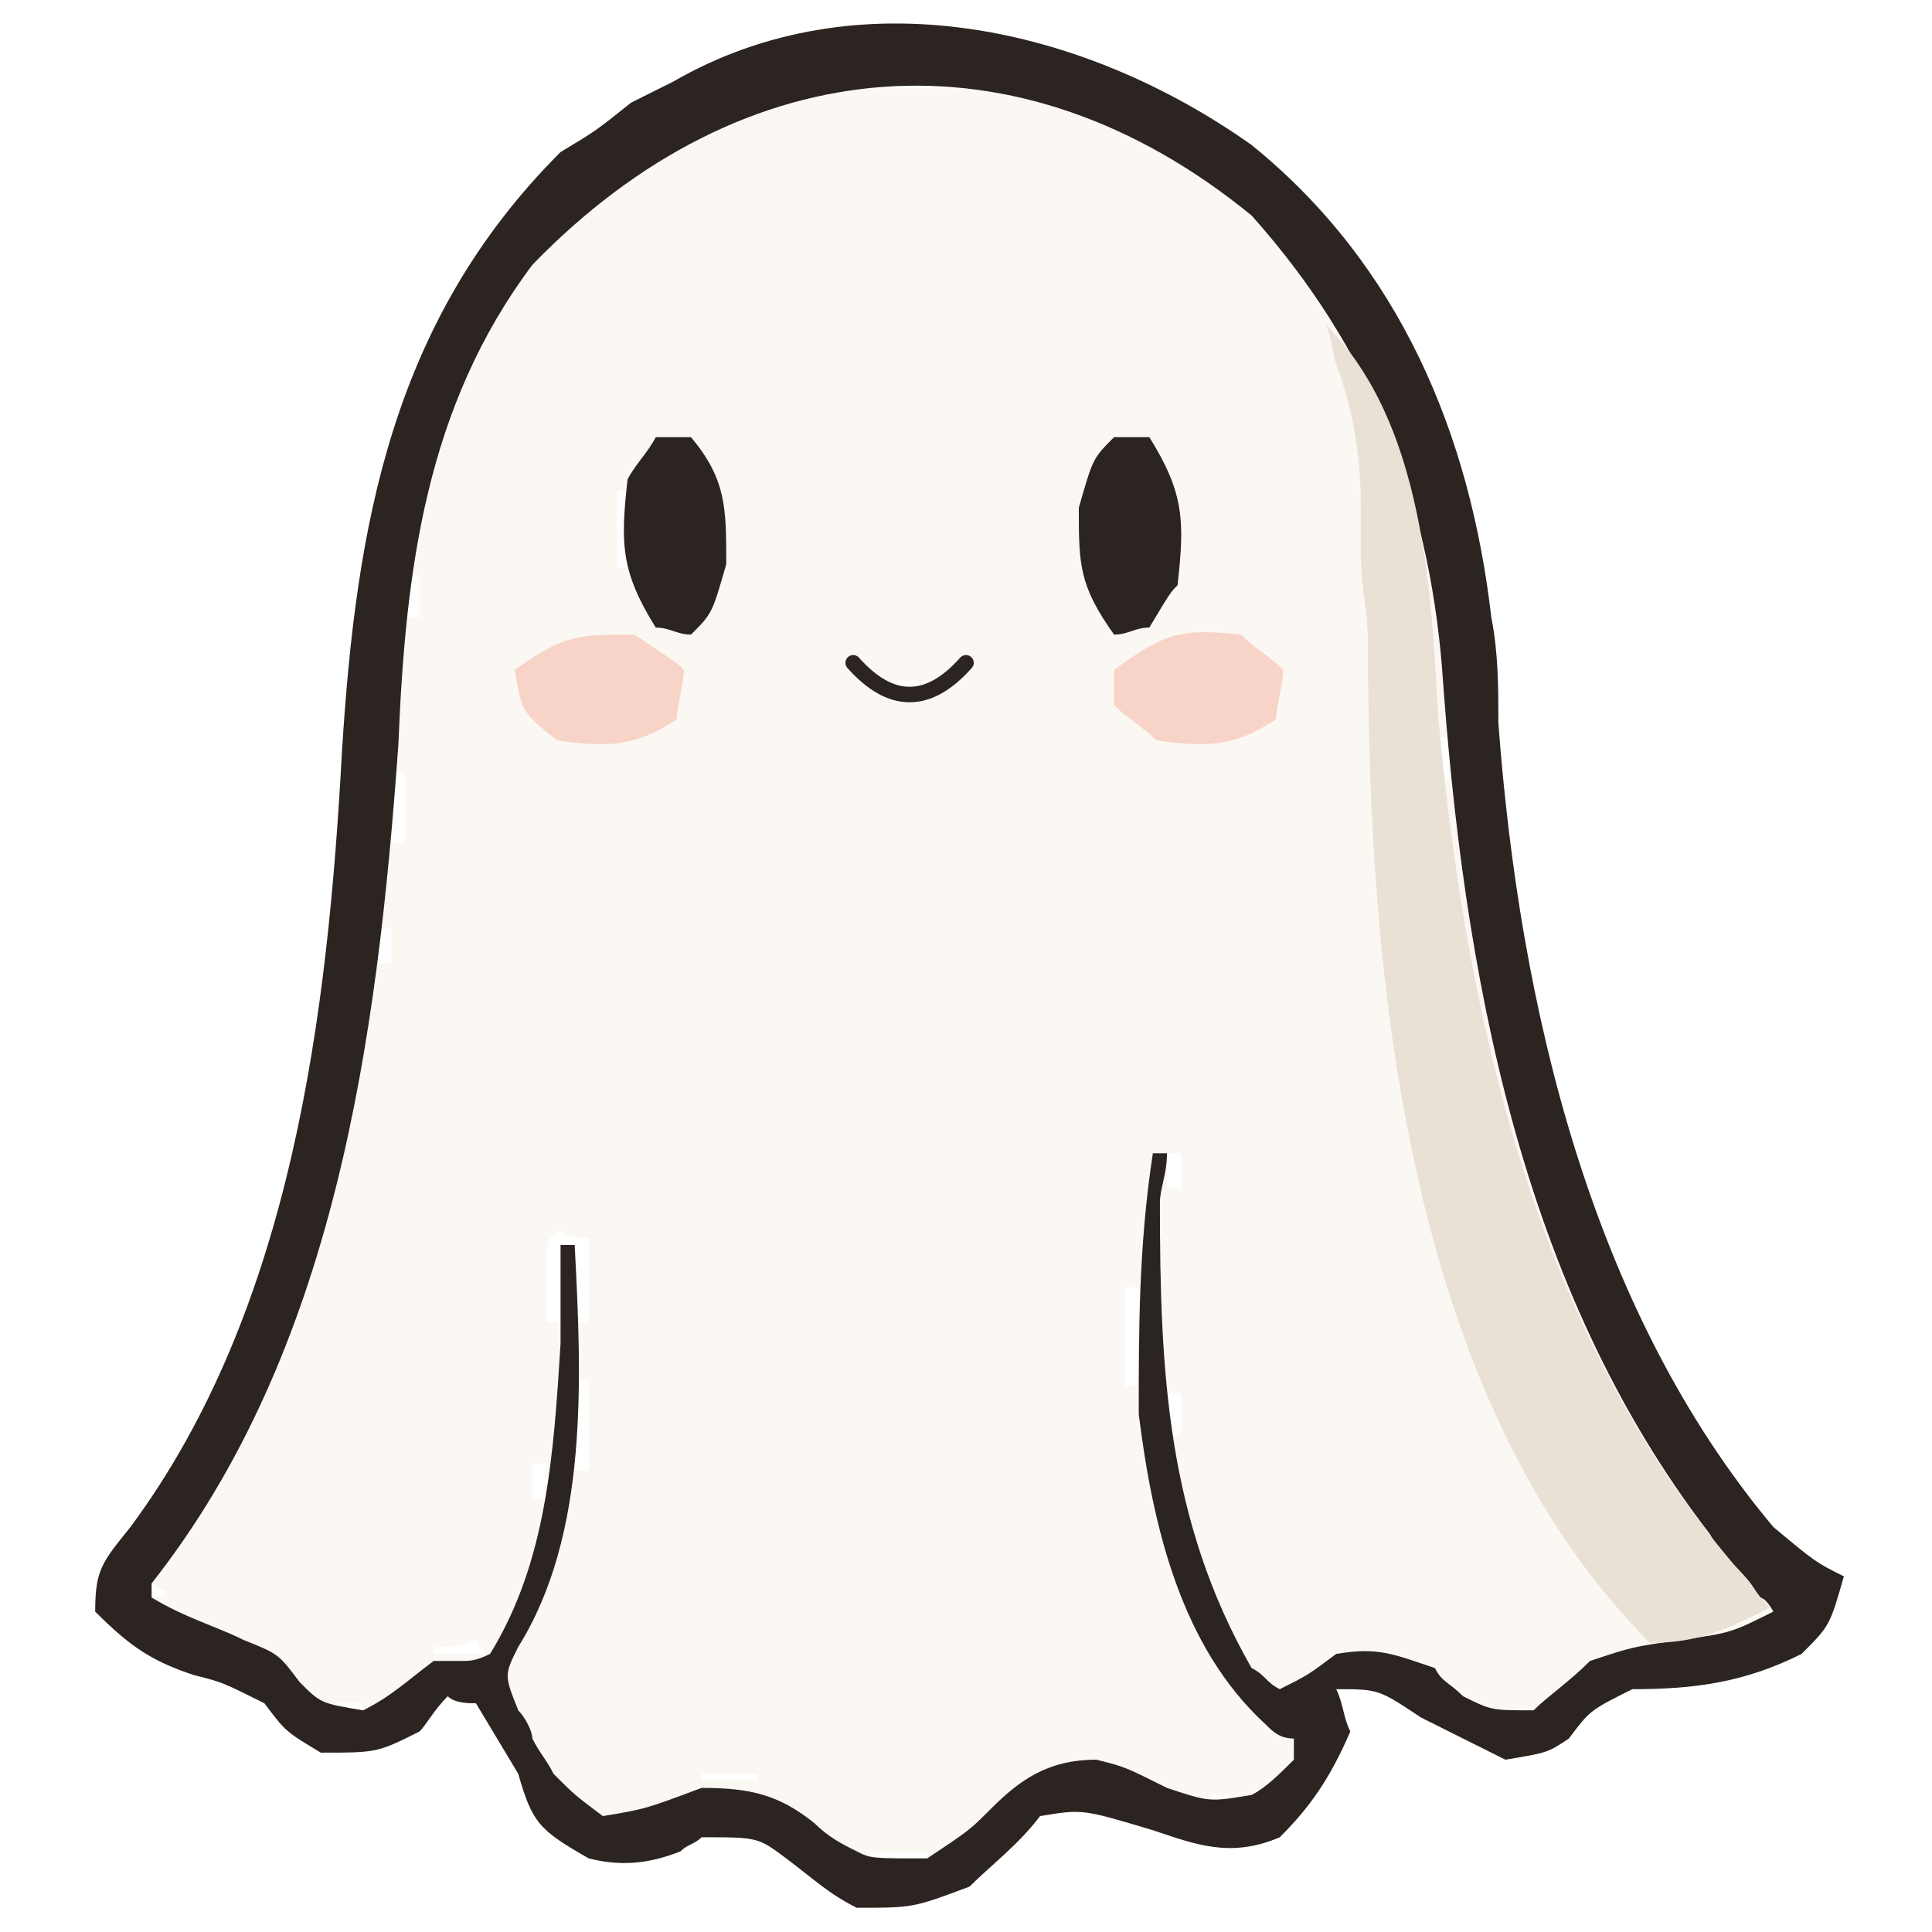
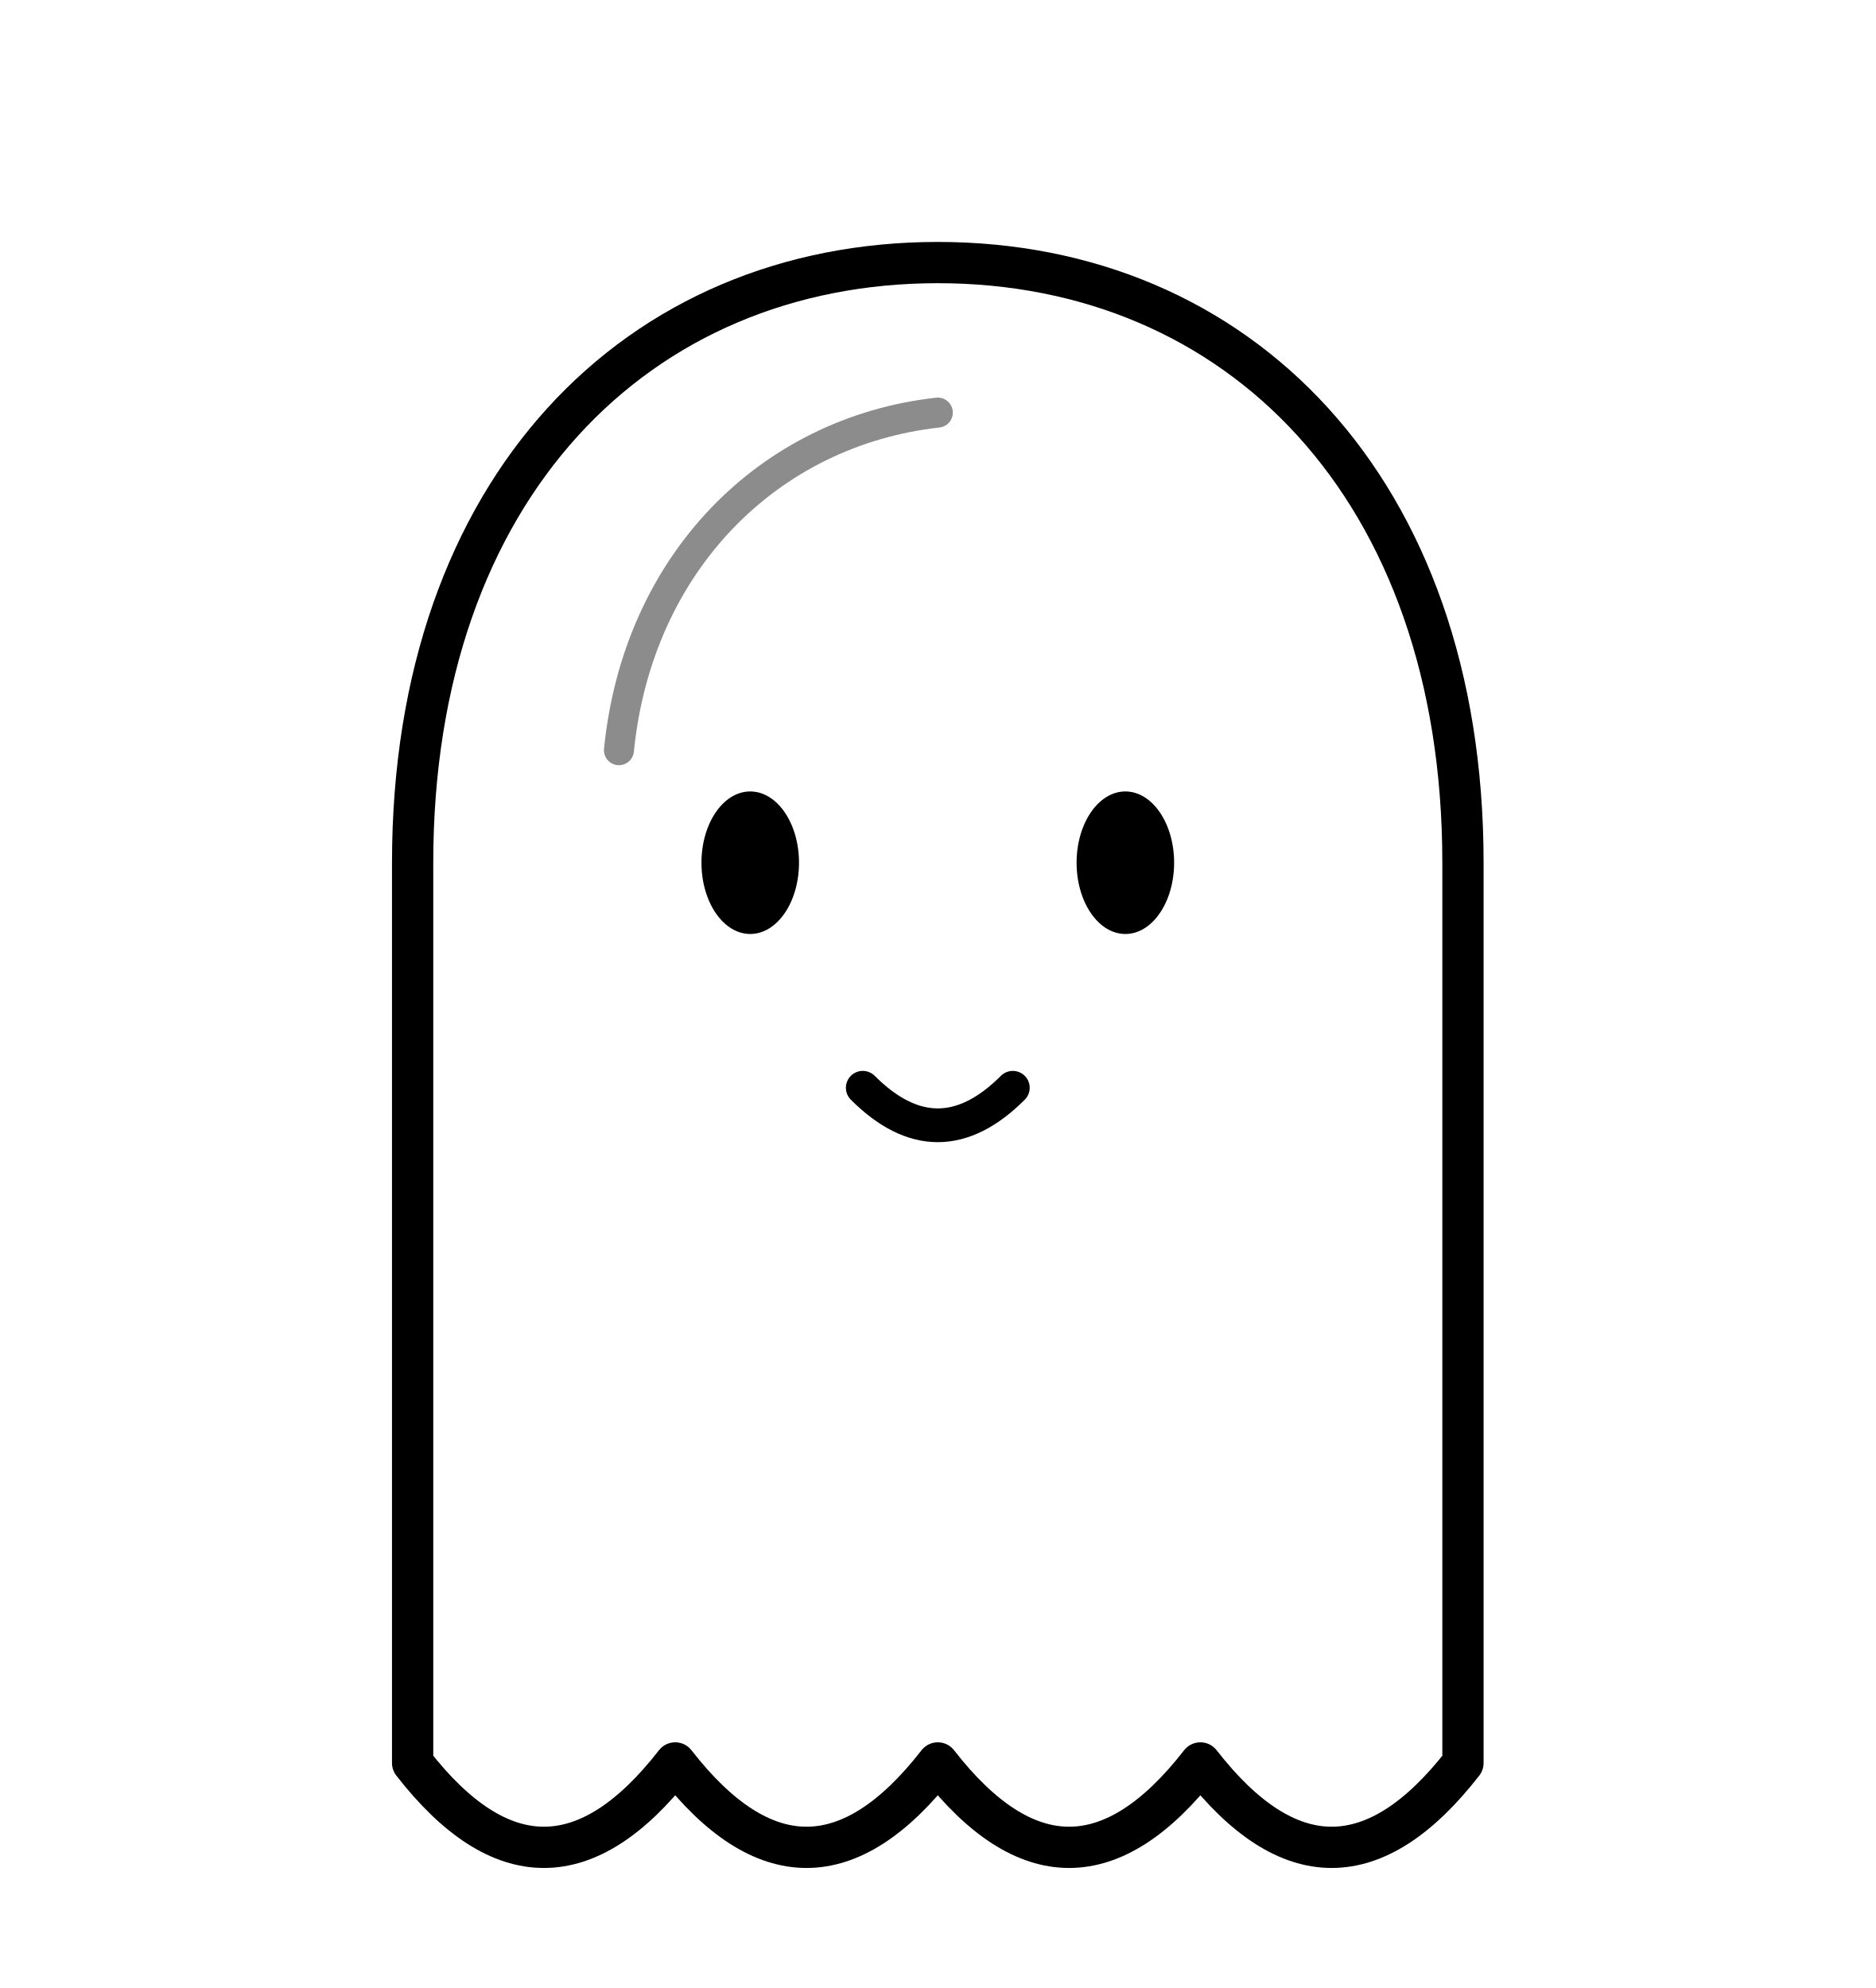
- <svg xmlns="http://www.w3.org/2000/svg" viewBox="54 56 274 274">
-   <path d="M0 0C21 17 31 41 34 67 35 72 35 77 35 82 38 122 48 165 74 196 80 201 80 201 84 203 82 210 82 210 78 214 70 218 63 219 54 219 48 222 48 222 45 226 42 228 42 228 36 229 30 226 30 226 24 223 18 219 18 219 12 219 13 221 13 223 14 225 11 232 8 236 4 240 -3 243 -8 241 -14 239 -24 236 -24 236 -30 237 -33 241 -37 244 -40 247 -48 250 -48 250 -56 250 -60 248 -62 246 -66 243 -70 240 -70 240 -78 240 -79 241 -80 241 -81 242 -86 244 -90 244 -94 243 -101 239 -102 238 -104 231 -107 226 -107 226 -110 221 -111 221 -113 221 -114 220 -116 222 -117 224 -118 225 -124 228 -124 228 -132 228 -137 225 -137 225 -140 221 -146 218 -146 218 -150 217 -156 215 -159 213 -164 208 -164 202 -163 201 -159 196 -136 165 -131 123 -129 86 -127 54 -122 25 -98 1 -93 -2 -93 -2 -88 -6 -86 -7 -84 -8 -82 -9 -56 -24 -24 -17 0 0ZM-58 -9C-58 -8 -58 -8 -58 -8 -52 -8 -46 -8 -40 -8 -40 -8 -40 -8 -40 -9 -45 -9 -51 -9 -58 -9ZM-108 26C-108 28 -108 28 -108 28ZM-110 28C-108 30 -108 30 -108 30ZM-110 30C-110 32 -110 32 -110 32ZM-112 32C-110 34 -110 34 -110 34ZM-112 34C-112 36 -112 36 -112 36ZM-114 37C-112 39 -112 39 -112 39ZM18 39C20 41 20 41 20 41ZM-114 40C-114 42 -114 42 -114 42ZM-84 40C-80 41 -80 41 -80 41ZM-20 40C-16 41 -16 41 -16 41ZM-116 43C-114 45 -114 45 -114 45ZM-116 46C-116 49 -116 49 -116 49ZM-76 47C-74 50 -74 50 -74 50ZM-24 48C-24 51 -24 51 -24 51ZM-90 49C-90 53 -90 57 -90 60 -89 60 -89 60 -88 60 -88 57 -88 53 -88 49 -89 49 -89 49 -90 49ZM-10 49C-10 53 -10 57 -10 60 -10 60 -10 60 -10 60 -10 57 -10 53 -10 49 -10 49 -10 49 -10 49ZM-118 50C-116 53 -116 53 -116 53ZM22 51C24 54 24 54 24 54ZM-118 55C-118 59 -118 59 -118 59ZM24 55C24 58 24 58 24 58ZM-24 58C-24 62 -24 62 -24 62ZM-76 59C-74 62 -74 62 -74 62ZM24 60C26 64 26 64 26 64ZM-120 61C-120 63 -120 65 -120 67 -119 67 -119 67 -118 67 -118 66 -118 64 -118 61 -119 61 -119 61 -120 61ZM-88 62C-88 64 -88 64 -88 64ZM-12 62C-10 64 -10 64 -10 64ZM-76 63C-76 65 -76 65 -76 65ZM-88 64C-86 66 -86 66 -86 66ZM-12 64C-12 66 -12 66 -12 66ZM-120 69C-120 74 -120 79 -120 84 -120 84 -120 84 -120 84 -120 80 -120 74 -120 69 -120 69 -120 69 -120 69ZM26 70C26 72 26 74 26 75 26 75 26 75 26 75 26 74 26 72 26 70 26 70 26 70 26 70ZM-58 72C-58 73 -58 74 -58 75 -58 74 -58 74 -58 72 -58 72 -58 72 -58 72ZM-52 76C-52 77 -52 77 -52 77 -50 77 -48 77 -46 77 -46 77 -46 77 -46 76 -48 76 -50 76 -52 76ZM26 84C26 86 26 88 26 90 27 90 27 90 28 90 28 88 28 86 28 84 27 84 27 84 26 84ZM-122 89C-122 93 -122 96 -122 99 -121 99 -121 99 -120 99 -120 96 -120 93 -120 89 -121 89 -121 89 -122 89ZM28 97C28 99 28 99 28 99ZM-122 102C-122 105 -122 107 -122 109 -122 109 -122 109 -122 109 -122 107 -122 105 -122 102 -122 102 -122 102 -122 102ZM28 105C30 108 30 108 30 108ZM-124 111C-124 113 -124 115 -124 116 -123 116 -123 116 -122 116 -122 115 -122 113 -122 111 -123 111 -123 111 -124 111ZM30 111C30 113 30 113 30 113ZM30 116C32 118 32 118 32 118ZM-124 118C-124 120 -124 122 -124 123 -124 123 -124 123 -124 123 -124 122 -124 120 -124 118 -124 118 -124 118 -124 118ZM32 121C32 123 32 123 32 123ZM-126 125C-124 129 -124 129 -124 129ZM32 125C34 127 34 127 34 127ZM34 129C34 131 34 131 34 131ZM-126 130C-126 134 -126 134 -126 134ZM34 133C36 135 36 135 36 135ZM-128 135C-126 139 -126 139 -126 139ZM36 136C36 138 36 138 36 138ZM36 139C38 141 38 141 38 141ZM-128 140C-128 144 -128 144 -128 144ZM-12 143C-12 145 -12 147 -12 148 -11 148 -11 148 -10 148 -10 147 -10 145 -10 143 -11 143 -11 143 -12 143ZM-16 144C-14 148 -14 148 -14 148ZM-130 145C-128 148 -128 148 -128 148ZM-12 148C-12 157 -12 166 -12 174 -12 174 -12 174 -12 174 -12 166 -12 157 -12 148 -12 148 -12 148 -12 148ZM-130 149C-130 152 -130 152 -130 152ZM-16 150C-16 153 -16 155 -16 157 -16 157 -16 157 -16 157 -16 155 -16 153 -16 150 -16 150 -16 150 -16 150ZM40 151C42 153 42 153 42 153ZM-132 153C-130 156 -130 156 -130 156ZM-98 154C-100 155 -100 155 -100 162 -100 164 -100 165 -100 167 -99 167 -99 167 -98 167 -98 164 -98 160 -98 156 -97 156 -97 156 -96 156 -96 160 -96 164 -96 167 -95 167 -95 167 -94 167 -94 164 -94 160 -94 155 -96 155 -97 155 -98 154ZM-132 157C-132 159 -132 159 -132 159ZM-134 160C-132 162 -132 162 -132 162ZM-18 162C-18 167 -18 172 -18 176 -17 176 -17 176 -16 176 -16 172 -16 167 -16 162 -17 162 -17 162 -18 162ZM-134 163C-134 166 -134 166 -134 166ZM-136 166C-134 168 -134 168 -134 168ZM-136 169C-136 171 -136 171 -136 171ZM-138 172C-136 174 -136 174 -136 174ZM-138 174C-138 176 -138 176 -138 176ZM-100 174C-100 178 -100 182 -100 185 -100 185 -100 185 -100 185 -100 182 -100 178 -100 174 -100 174 -100 174 -100 174ZM-96 175C-96 180 -96 184 -96 188 -95 188 -95 188 -94 188 -94 184 -94 180 -94 175 -95 175 -95 175 -96 175ZM-140 177C-138 179 -138 179 -138 179ZM-12 177C-12 179 -12 181 -12 183 -11 183 -11 183 -10 183 -10 182 -10 180 -10 177 -11 177 -11 177 -12 177ZM-140 179C-140 181 -140 181 -140 181ZM-16 180C-16 183 -16 185 -16 187 -16 187 -16 187 -16 187 -16 185 -16 183 -16 180 -16 180 -16 180 -16 180ZM-142 181C-140 183 -140 183 -140 183ZM-142 183C-142 185 -142 185 -142 185ZM-144 185C-142 187 -142 187 -142 187ZM-10 185C-10 189 -10 189 -10 189ZM-144 187C-144 189 -144 189 -144 189ZM-102 187C-102 189 -102 191 -102 192 -101 192 -101 192 -100 192 -100 191 -100 189 -100 187 -101 187 -101 187 -102 187ZM-16 188C-14 192 -14 192 -14 192ZM-96 190C-96 192 -96 194 -96 195 -96 195 -96 195 -96 195 -96 194 -96 192 -96 190 -96 190 -96 190 -96 190ZM-10 190C-8 193 -8 193 -8 193ZM-102 193C-102 197 -102 197 -102 197ZM-14 193C-14 196 -14 196 -14 196ZM-8 194C-8 197 -8 197 -8 197ZM-98 197C-96 200 -96 200 -96 200ZM-14 197C-12 200 -12 200 -12 200ZM-152 198C-150 200 -150 200 -150 200ZM-104 198C-102 200 -102 200 -102 200ZM-8 198C-6 200 -6 200 -6 200ZM-104 201C-104 204 -104 204 -104 204ZM-98 201C-98 203 -98 203 -98 203ZM-12 201C-12 203 -12 203 -12 203ZM-6 201C-6 203 -6 203 -6 203ZM-6 203C-4 205 -4 205 -4 205ZM-156 204C-156 205 -156 206 -156 206 -155 206 -154 206 -154 205 -154 205 -155 205 -156 204ZM-106 204C-104 206 -104 206 -104 206ZM-100 204C-98 206 -98 206 -98 206ZM-12 204C-10 206 -10 206 -10 206ZM-10 206C-10 208 -10 208 -10 208ZM-10 208C-8 210 -8 210 -8 210ZM-108 209C-106 211 -106 211 -106 211ZM-102 209C-100 211 -100 211 -100 211ZM-8 210C-8 212 -8 212 -8 212ZM-102 211C-102 213 -102 213 -102 213ZM58 211C58 212 58 212 58 212 59 212 61 212 62 212 62 212 62 212 62 211 61 211 59 211 58 211ZM-8 212C-6 214 -6 214 -6 214ZM18 212C22 213 22 213 22 213ZM-110 212C-112 213 -114 213 -116 213 -116 214 -116 214 -116 214 -113 214 -111 214 -108 214 -109 214 -109 213 -110 212ZM-130 221C-130 222 -130 222 -130 222 -129 222 -127 222 -126 222 -126 222 -126 222 -126 221 -127 221 -129 221 -130 221ZM-100 225C-100 227 -100 227 -100 227ZM-100 227C-98 229 -98 229 -98 229ZM4 227C6 229 6 229 6 229ZM-78 231C-78 232 -78 232 -78 232 -75 232 -73 232 -70 232 -70 232 -70 232 -70 231 -73 231 -75 231 -78 231ZM-6 234C-6 235 -6 235 -6 235 -5 235 -3 235 -2 235 -2 235 -2 235 -2 234 -3 234 -5 234 -6 234ZM-92 236C-88 237 -88 237 -88 237ZM-54 242C-54 243 -54 243 -54 243 -52 243 -49 243 -46 243 -46 243 -46 243 -46 242 -49 242 -52 242 -54 242Z" fill="#fbf8f3" transform="translate(231.5,76.5625)" />
-   <path d="M0 0C21 17 31 41 34 67 35 72 35 77 35 82 38 122 48 165 74 196 80 201 80 201 84 203 82 210 82 210 78 214 70 218 63 219 54 219 48 222 48 222 45 226 42 228 42 228 36 229 30 226 30 226 24 223 18 219 18 219 12 219 13 221 13 223 14 225 11 232 8 236 4 240 -3 243 -8 241 -14 239 -24 236 -24 236 -30 237 -33 241 -37 244 -40 247 -48 250 -48 250 -56 250 -60 248 -62 246 -66 243 -70 240 -70 240 -78 240 -79 241 -80 241 -81 242 -86 244 -90 244 -94 243 -101 239 -102 238 -104 231 -107 226 -107 226 -110 221 -111 221 -113 221 -114 220 -116 222 -117 224 -118 225 -124 228 -124 228 -132 228 -137 225 -137 225 -140 221 -146 218 -146 218 -150 217 -156 215 -159 213 -164 208 -164 202 -163 201 -159 196 -136 165 -131 123 -129 86 -127 54 -122 25 -98 1 -93 -2 -93 -2 -88 -6 -86 -7 -84 -8 -82 -9 -56 -24 -24 -17 0 0ZM-102 17C-117 37 -120 60 -121 85 -124 127 -130 171 -156 204 -156 205 -156 206 -156 206 -151 209 -147 210 -143 212 -138 214 -138 214 -135 218 -132 221 -132 221 -126 222 -122 220 -120 218 -116 215 -115 215 -114 215 -112 215 -111 215 -110 215 -108 214 -100 201 -99 186 -98 170 -98 168 -98 165 -98 162 -98 162 -98 162 -98 156 -97 156 -97 156 -96 156 -95 175 -94 197 -104 213 -106 217 -106 217 -104 222 -103 223 -102 225 -102 226 -101 228 -100 229 -99 231 -96 234 -96 234 -92 237 -86 236 -86 236 -78 233 -71 233 -67 234 -62 238 -60 240 -58 241 -56 242 -54 243 -54 243 -46 243 -40 239 -40 239 -37 236 -33 232 -29 229 -22 229 -18 230 -18 230 -12 233 -6 235 -6 235 0 234 2 233 4 231 6 229 6 228 6 228 6 226 4 226 3 225 2 224 -10 213 -14 196 -16 180 -16 168 -16 156 -14 143 -13 143 -13 143 -12 143 -12 146 -13 148 -13 150 -13 174 -12 195 0 216 2 217 2 218 4 219 8 217 8 217 12 214 18 213 20 214 26 216 27 218 28 218 30 220 34 222 34 222 40 222 42 220 45 218 48 215 54 213 54 213 61 212 68 211 68 211 74 208 74 208 73 206 72 206 71 204 70 203 68 201 67 200 66 199 65 197 38 162 30 117 27 74 25 50 17 29 0 10 -33 -17 -72 -14 -102 17Z" fill="#2b2420" transform="translate(231.5,76.5625)" />
-   <path d="M0 0C14 14 15 38 16 56 20 99 30 143 58 176 60 178 61 180 63 182 57 185 53 187 46 187 11 152 6 91 6 45 6 41 5 37 5 33 5 31 5 28 5 26 5 19 4 13 2 7 1 5 1 2 0 0Z" fill="#e9e1d6" transform="translate(242,102)" />
-   <path d="M0 0C2 0 3 0 5 0 10 6 10 10 10 18 8 25 8 25 5 28 3 28 2 27 0 27 -5 19 -5 15 -4 6 -3 4 -1 2 0 0Z" fill="#2b2420" transform="translate(147,118)" />
-   <path d="M0 0C2 0 3 0 5 0 10 8 10 12 9 21 8 22 8 22 5 27 3 27 2 28 0 28 -5 21 -5 18 -5 10 -3 3 -3 3 0 0Z" fill="#2b2420" transform="translate(212,118)" />
-   <path d="M0 0C2 2 4 3 6 5 6 7 5 10 5 12 -1 16 -5 16 -12 15 -14 13 -16 12 -18 10 -18 8 -18 7 -18 5 -11 0 -9 -1 0 0Z" fill="#f8d4c8" transform="translate(230,146)" />
-   <path d="M0 0C6 4 6 4 7 5 7 7 6 10 6 12 0 16 -4 16 -11 15 -16 11 -16 11 -17 5 -10 0 -8 0 0 0Z" fill="#f8d4c8" transform="translate(144,146)" />
-   <path d="M175 150Q183 159 191 150" fill="none" stroke="#2b2420" stroke-width="2.2" stroke-linecap="round" />
+ <svg xmlns="http://www.w3.org/2000/svg" viewBox="0 0 100 106" fill="none" stroke="currentColor" stroke-width="2.2" stroke-linecap="round" stroke-linejoin="round">
+   <path d="M22 94V46C22 26 34 14 50 14S78 26 78 46V94q-7 9-14 0q-7 9-14 0q-7 9-14 0q-7 9-14 0Z" />
+   <path d="M33 40C34 30 41 23 50 22" stroke-opacity=".45" stroke-width="1.6" />
+   <ellipse cx="40" cy="46" rx="2.6" ry="3.8" fill="currentColor" stroke="none" />
+   <ellipse cx="60" cy="46" rx="2.6" ry="3.8" fill="currentColor" stroke="none" />
+   <path d="M46 58Q50 62 54 58" stroke-width="1.8" />
</svg>
